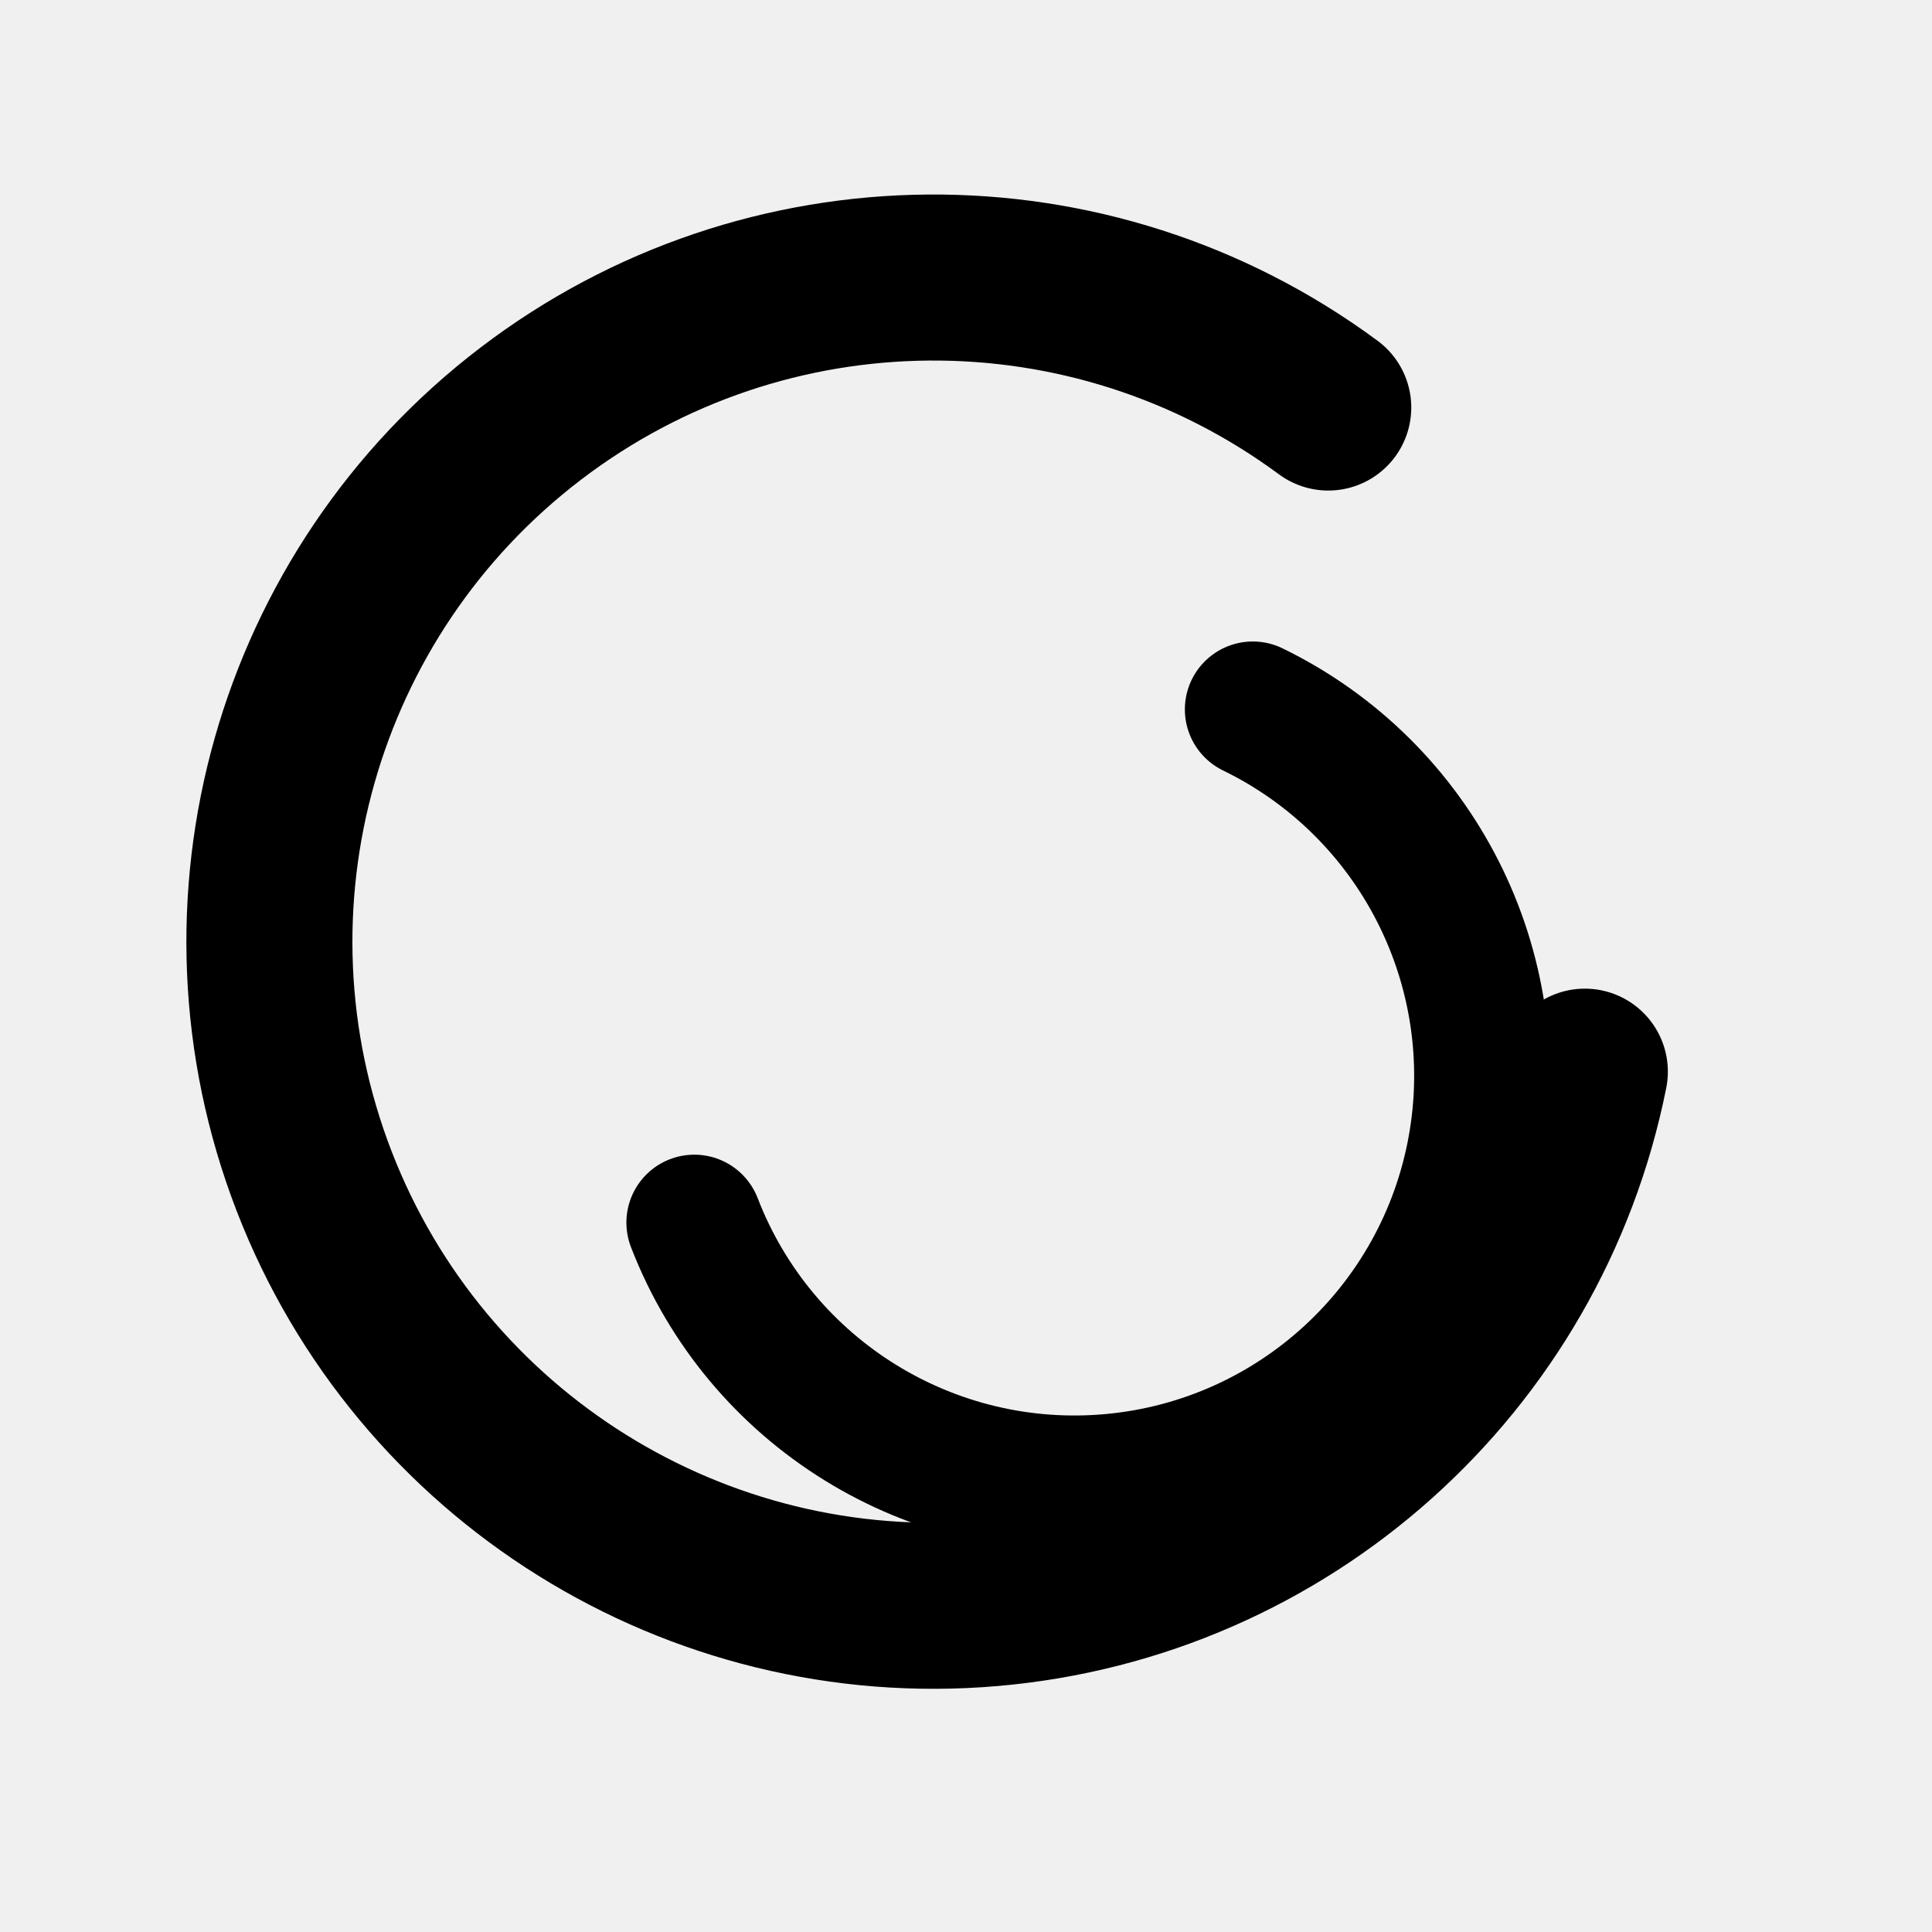
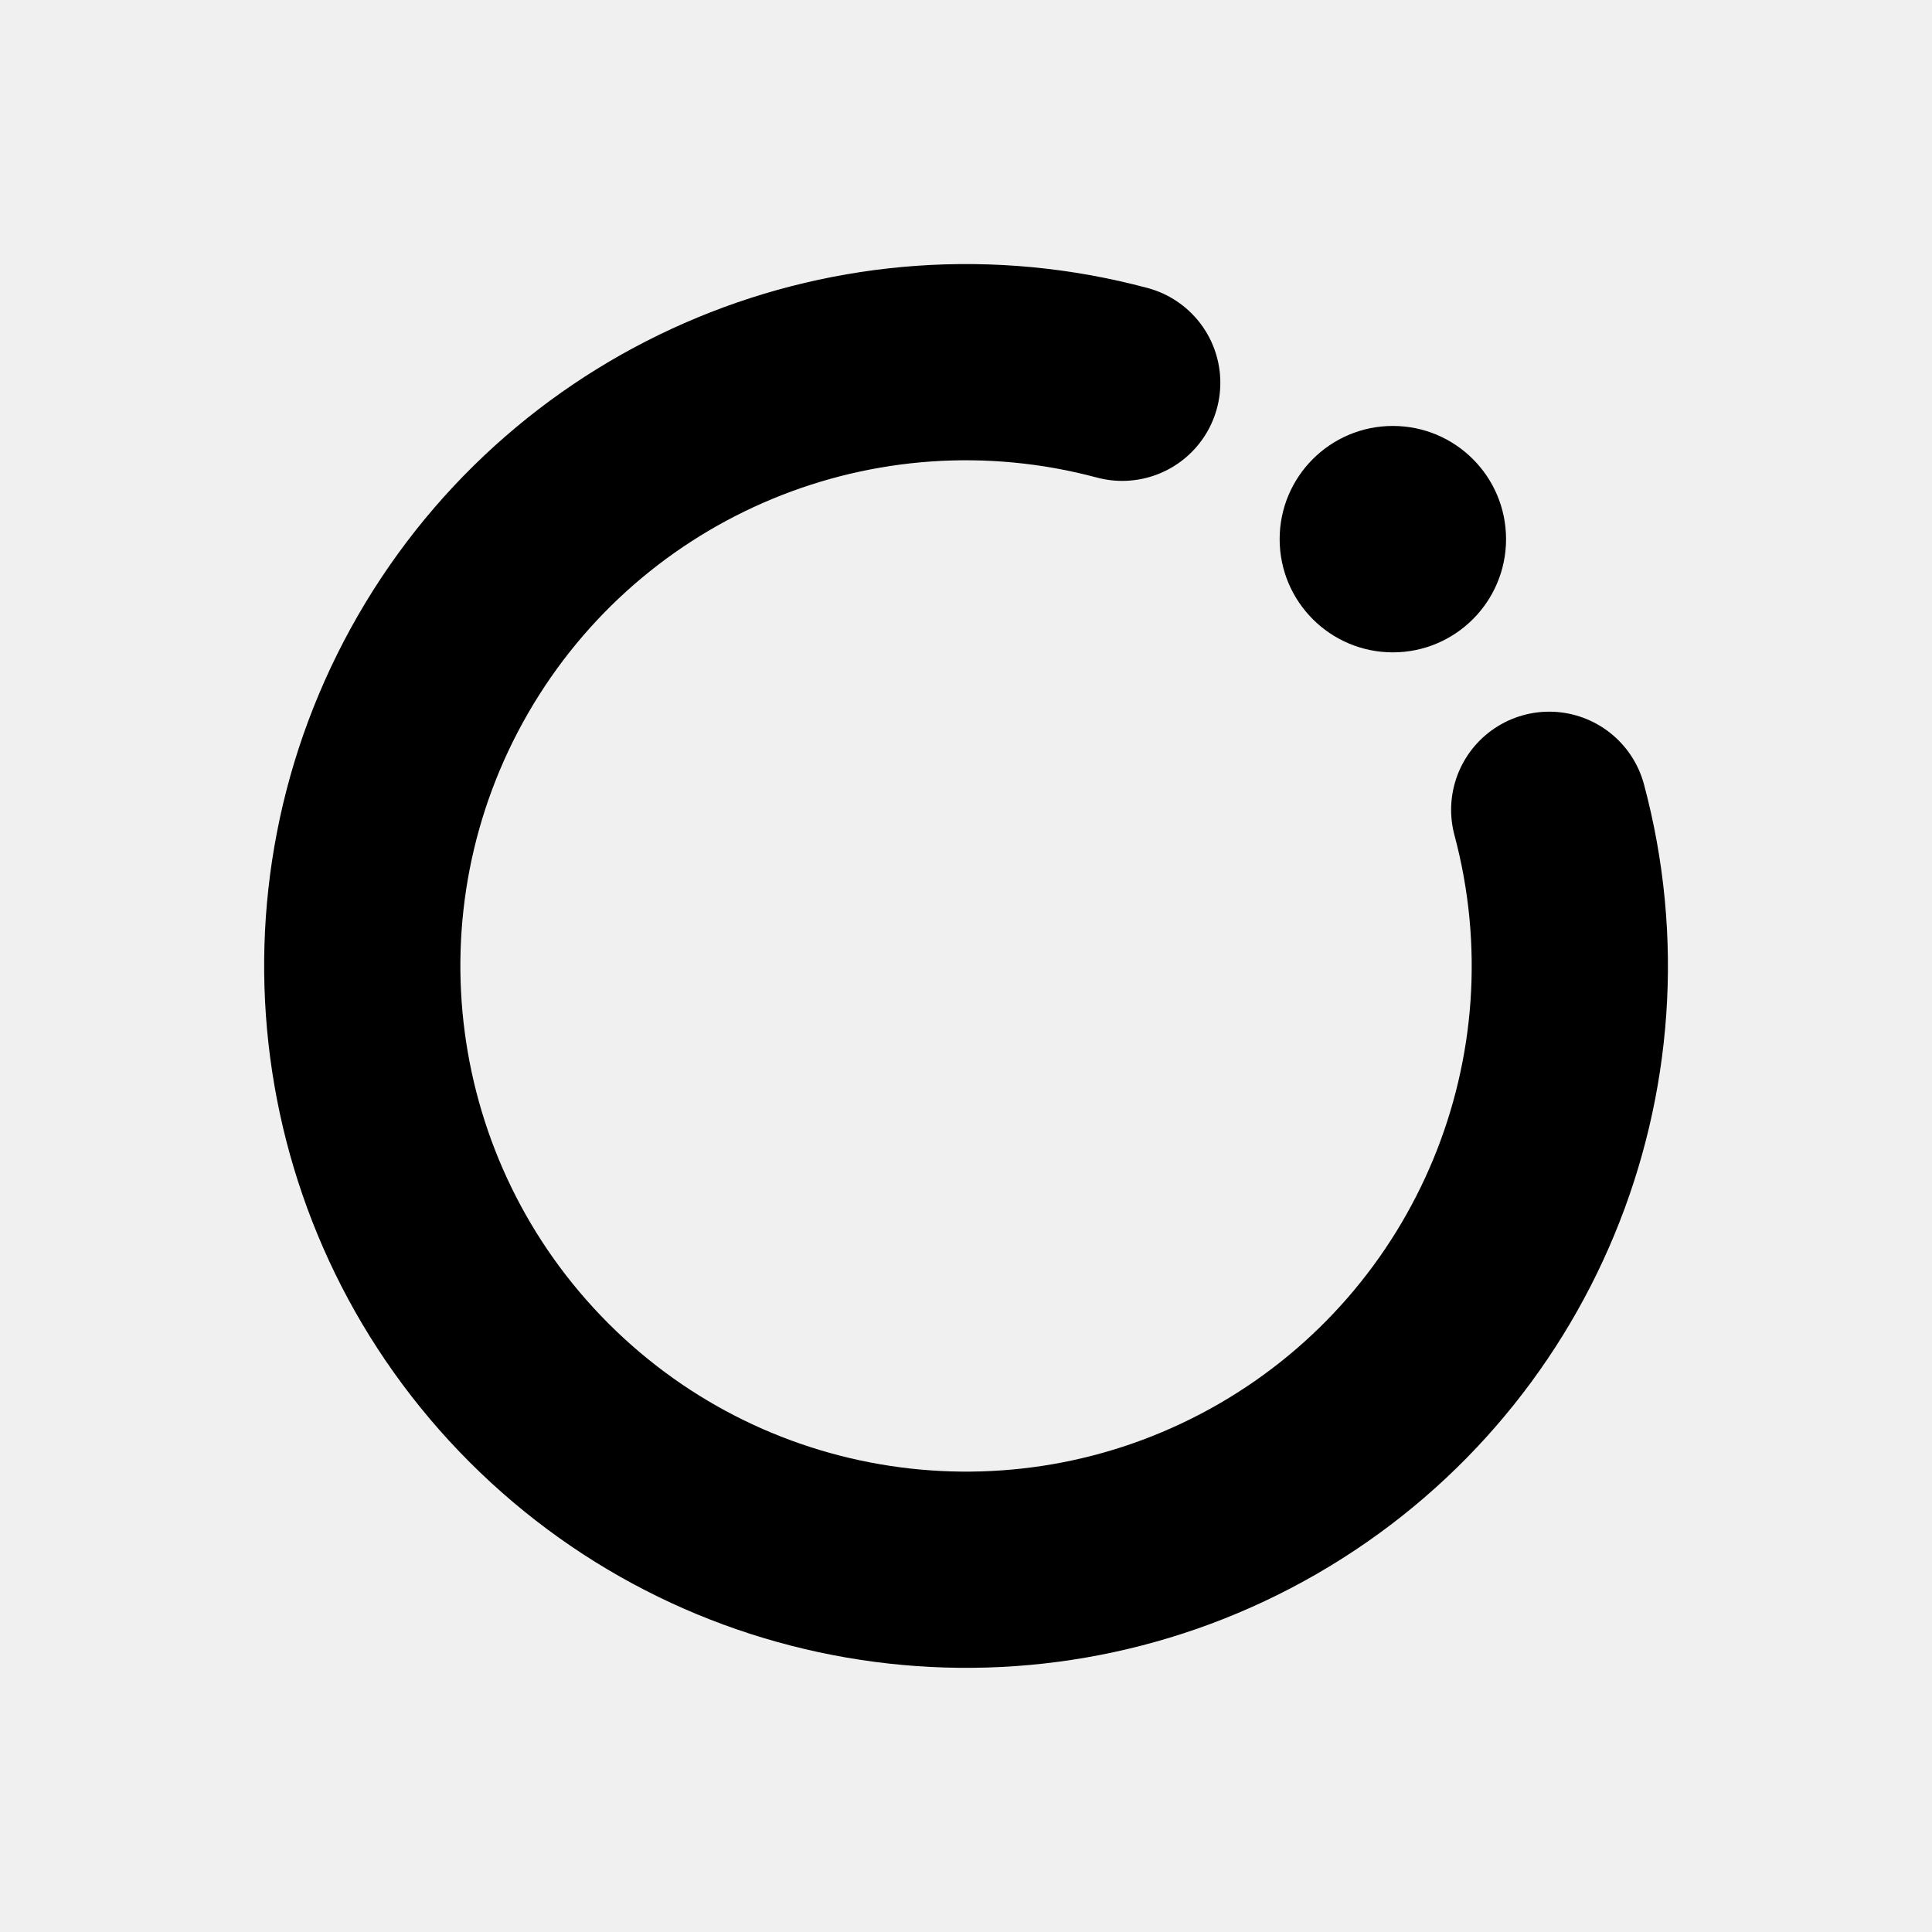
<svg xmlns="http://www.w3.org/2000/svg" viewBox="0 0 128 128" role="img" aria-labelledby="olaryn-mark-title">
-   <style>
-     .stroke { stroke: #000000; }
-     .dot { fill: #000000; }
-     @media (prefers-color-scheme: dark) {
-       .stroke { stroke: #FFFFFF; }
-       .dot { fill: #FFFFFF; }
-     }
-   </style>
-   <g fill="none" class="stroke" stroke="#000000" stroke-linecap="round" stroke-linejoin="round">
-     <path d="M88 27 A44 44 0 1 0 105 71" fill="none" stroke-width="11" />
-     <path d="M83 47 A27 27 0 1 1 46 81" fill="none" stroke-width="9" />
-   </g>
-   <circle class="dot" fill="#000000" cx="83" cy="47" r="3" />
+   <style>@media (prefers-color-scheme: dark) { .m { stroke: #FFFFFF; fill: #FFFFFF; } .m[fill="none"] { fill: none; } }</style>
+   <path class="m" d="M102.64 53.65 A40 40 0 1 1 74.35 25.36" fill="none" stroke="#000000" stroke-width="13" stroke-linecap="round" />
+   <circle class="m" cx="92.28" cy="35.72" r="7.5" fill="#000000" />
</svg>
